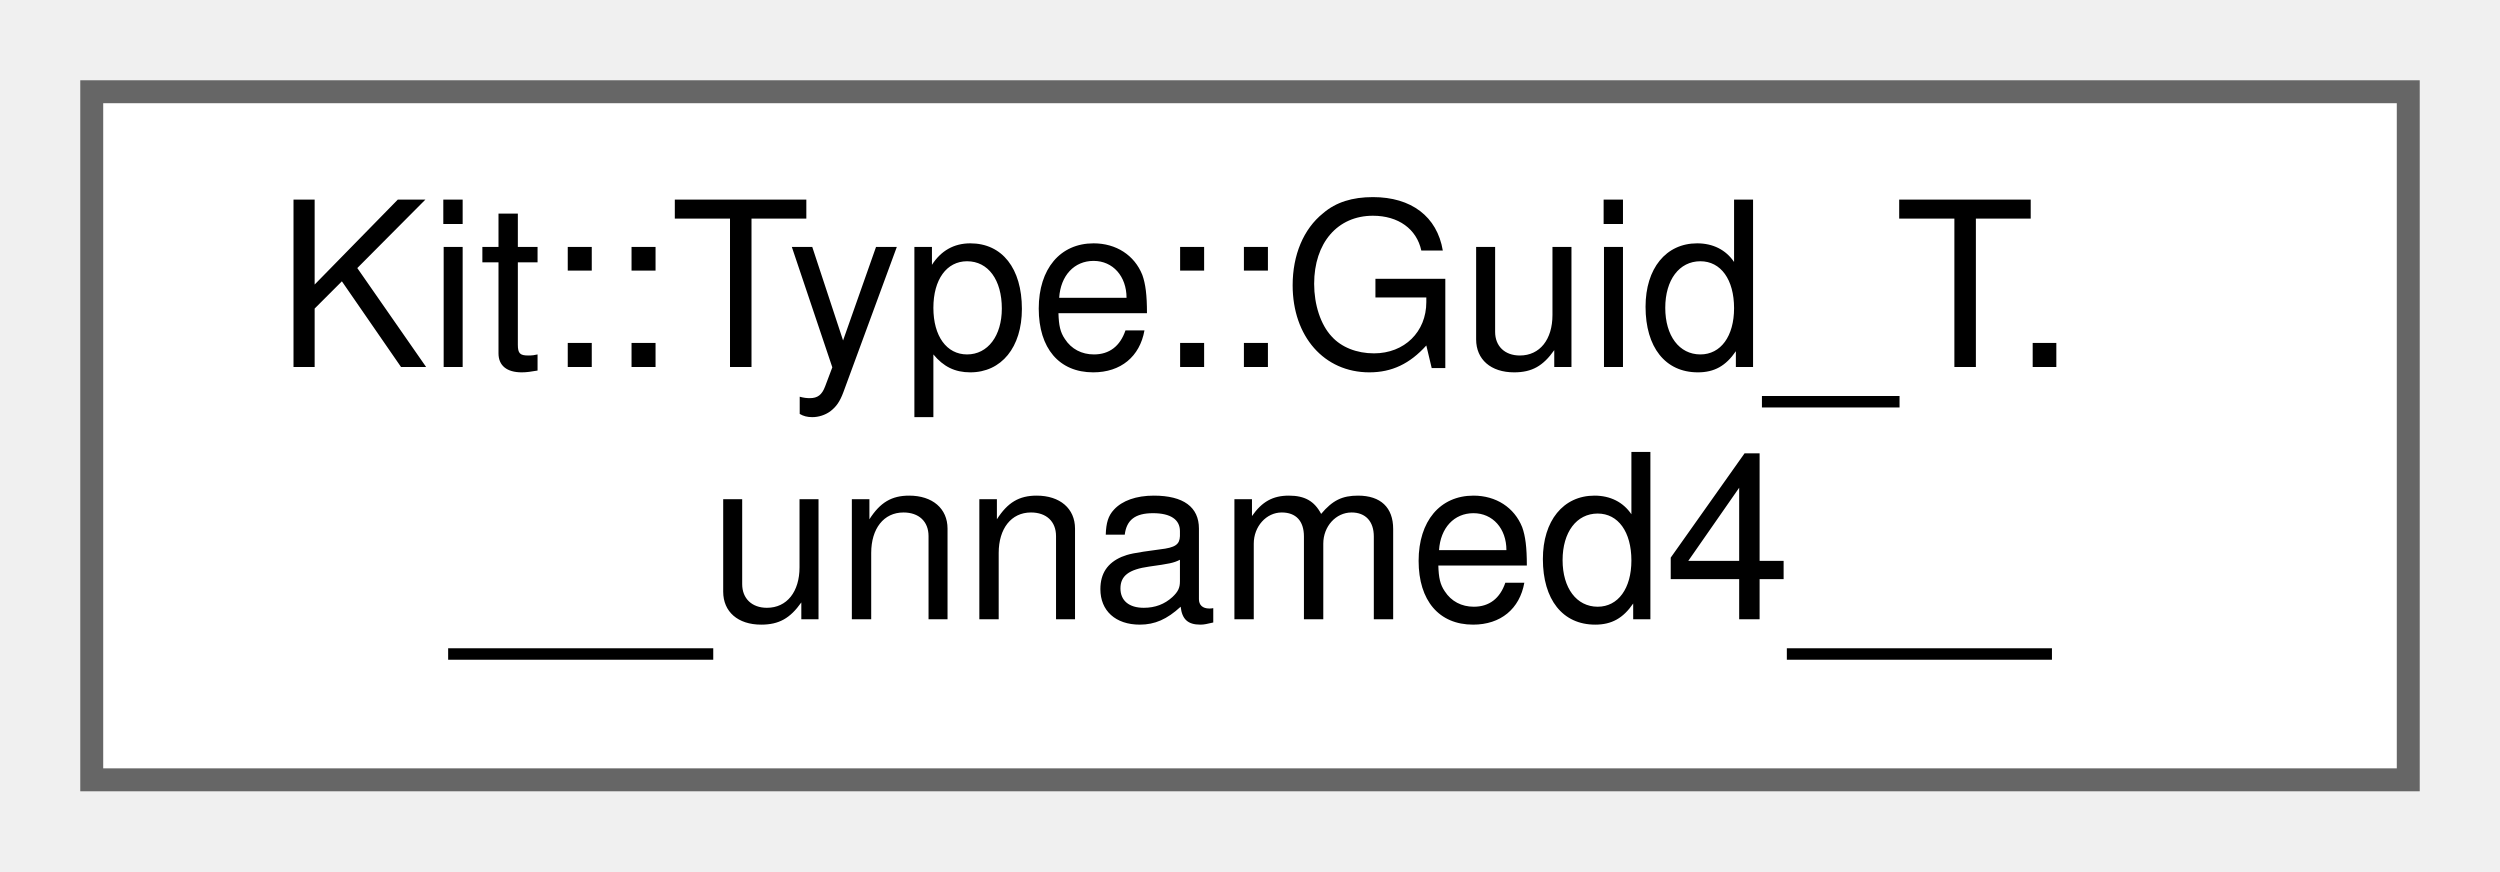
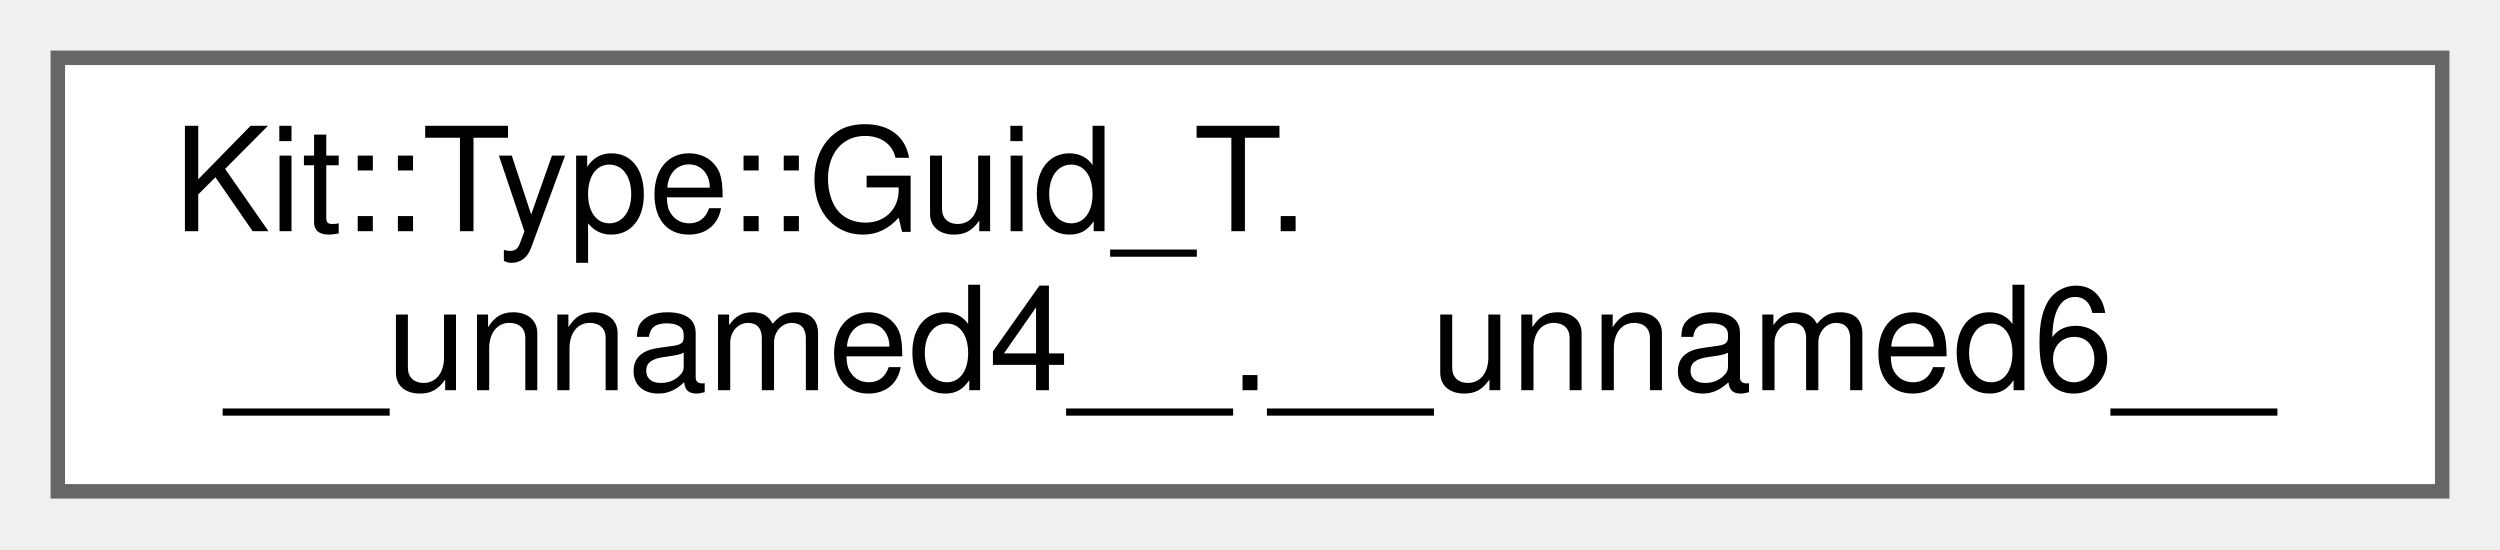
- <svg xmlns="http://www.w3.org/2000/svg" xmlns:xlink="http://www.w3.org/1999/xlink" width="109pt" height="38pt" viewBox="0.00 0.00 109.00 38.00">
+ <svg xmlns="http://www.w3.org/2000/svg" xmlns:xlink="http://www.w3.org/1999/xlink" width="173pt" height="38pt" viewBox="0.00 0.00 173.00 38.00">
  <g id="graph0" class="graph" transform="scale(1 1) rotate(0) translate(4 34)">
    <g id="Node000000" class="node">
      <g id="a_Node000000">
-         <a xlink:href="namespace_kit_1_1_type.html#union_kit_1_1_type_1_1_guid___t_8____unnamed4____" target="_top" xlink:title="Value as single memory block, and/or internal structure.">
-           <polygon fill="white" stroke="#666666" points="101,-30 0,-30 0,0 101,0 101,-30" />
+         <a xlink:href="namespace_kit_1_1_type.html#struct_kit_1_1_type_1_1_guid___t_8____unnamed4_____8____unnamed6____" target="_top" xlink:title=" ">
+           <polygon fill="white" stroke="#666666" points="165,-30 0,-30 0,0 165,0 165,-30" />
          <text text-anchor="start" x="8" y="-18" font-family="Helvetica,sans-Serif" font-size="10.00">Kit::Type::Guid_T.</text>
-           <text text-anchor="middle" x="50.5" y="-7" font-family="Helvetica,sans-Serif" font-size="10.00">__unnamed4__</text>
+           <text text-anchor="middle" x="82.5" y="-7" font-family="Helvetica,sans-Serif" font-size="10.00">__unnamed4__.__unnamed6__</text>
        </a>
      </g>
    </g>
  </g>
</svg>
